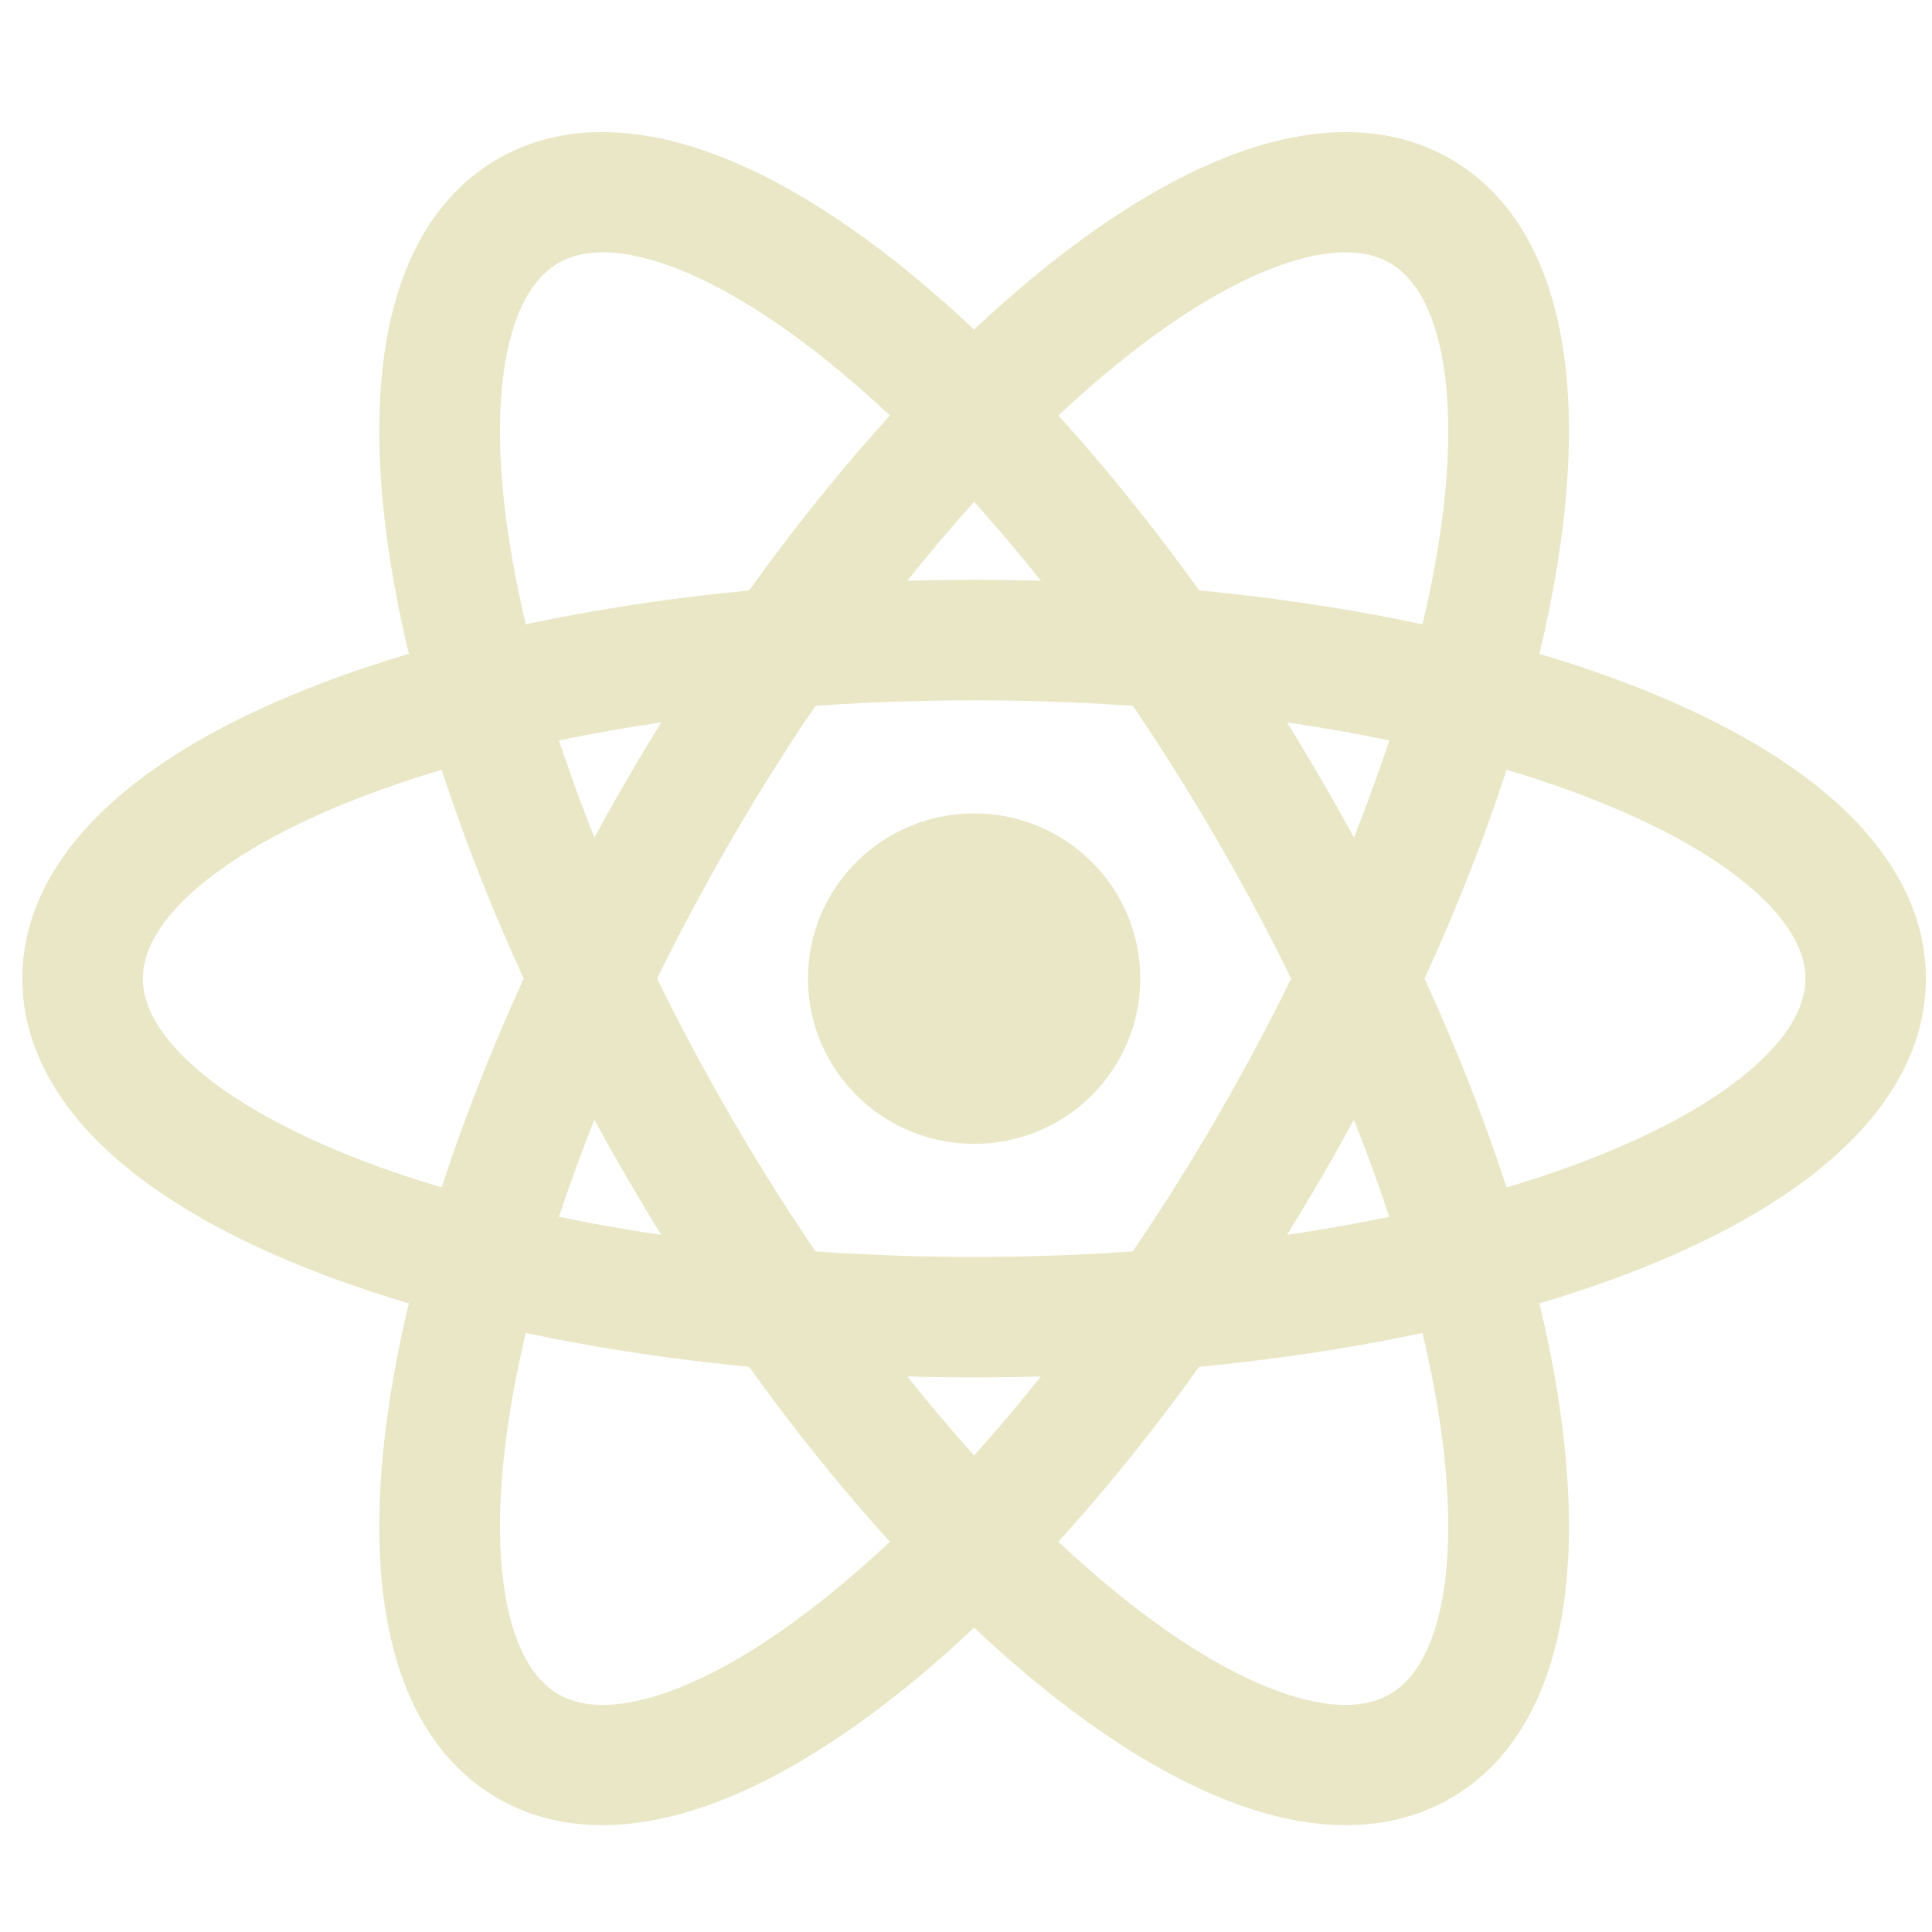
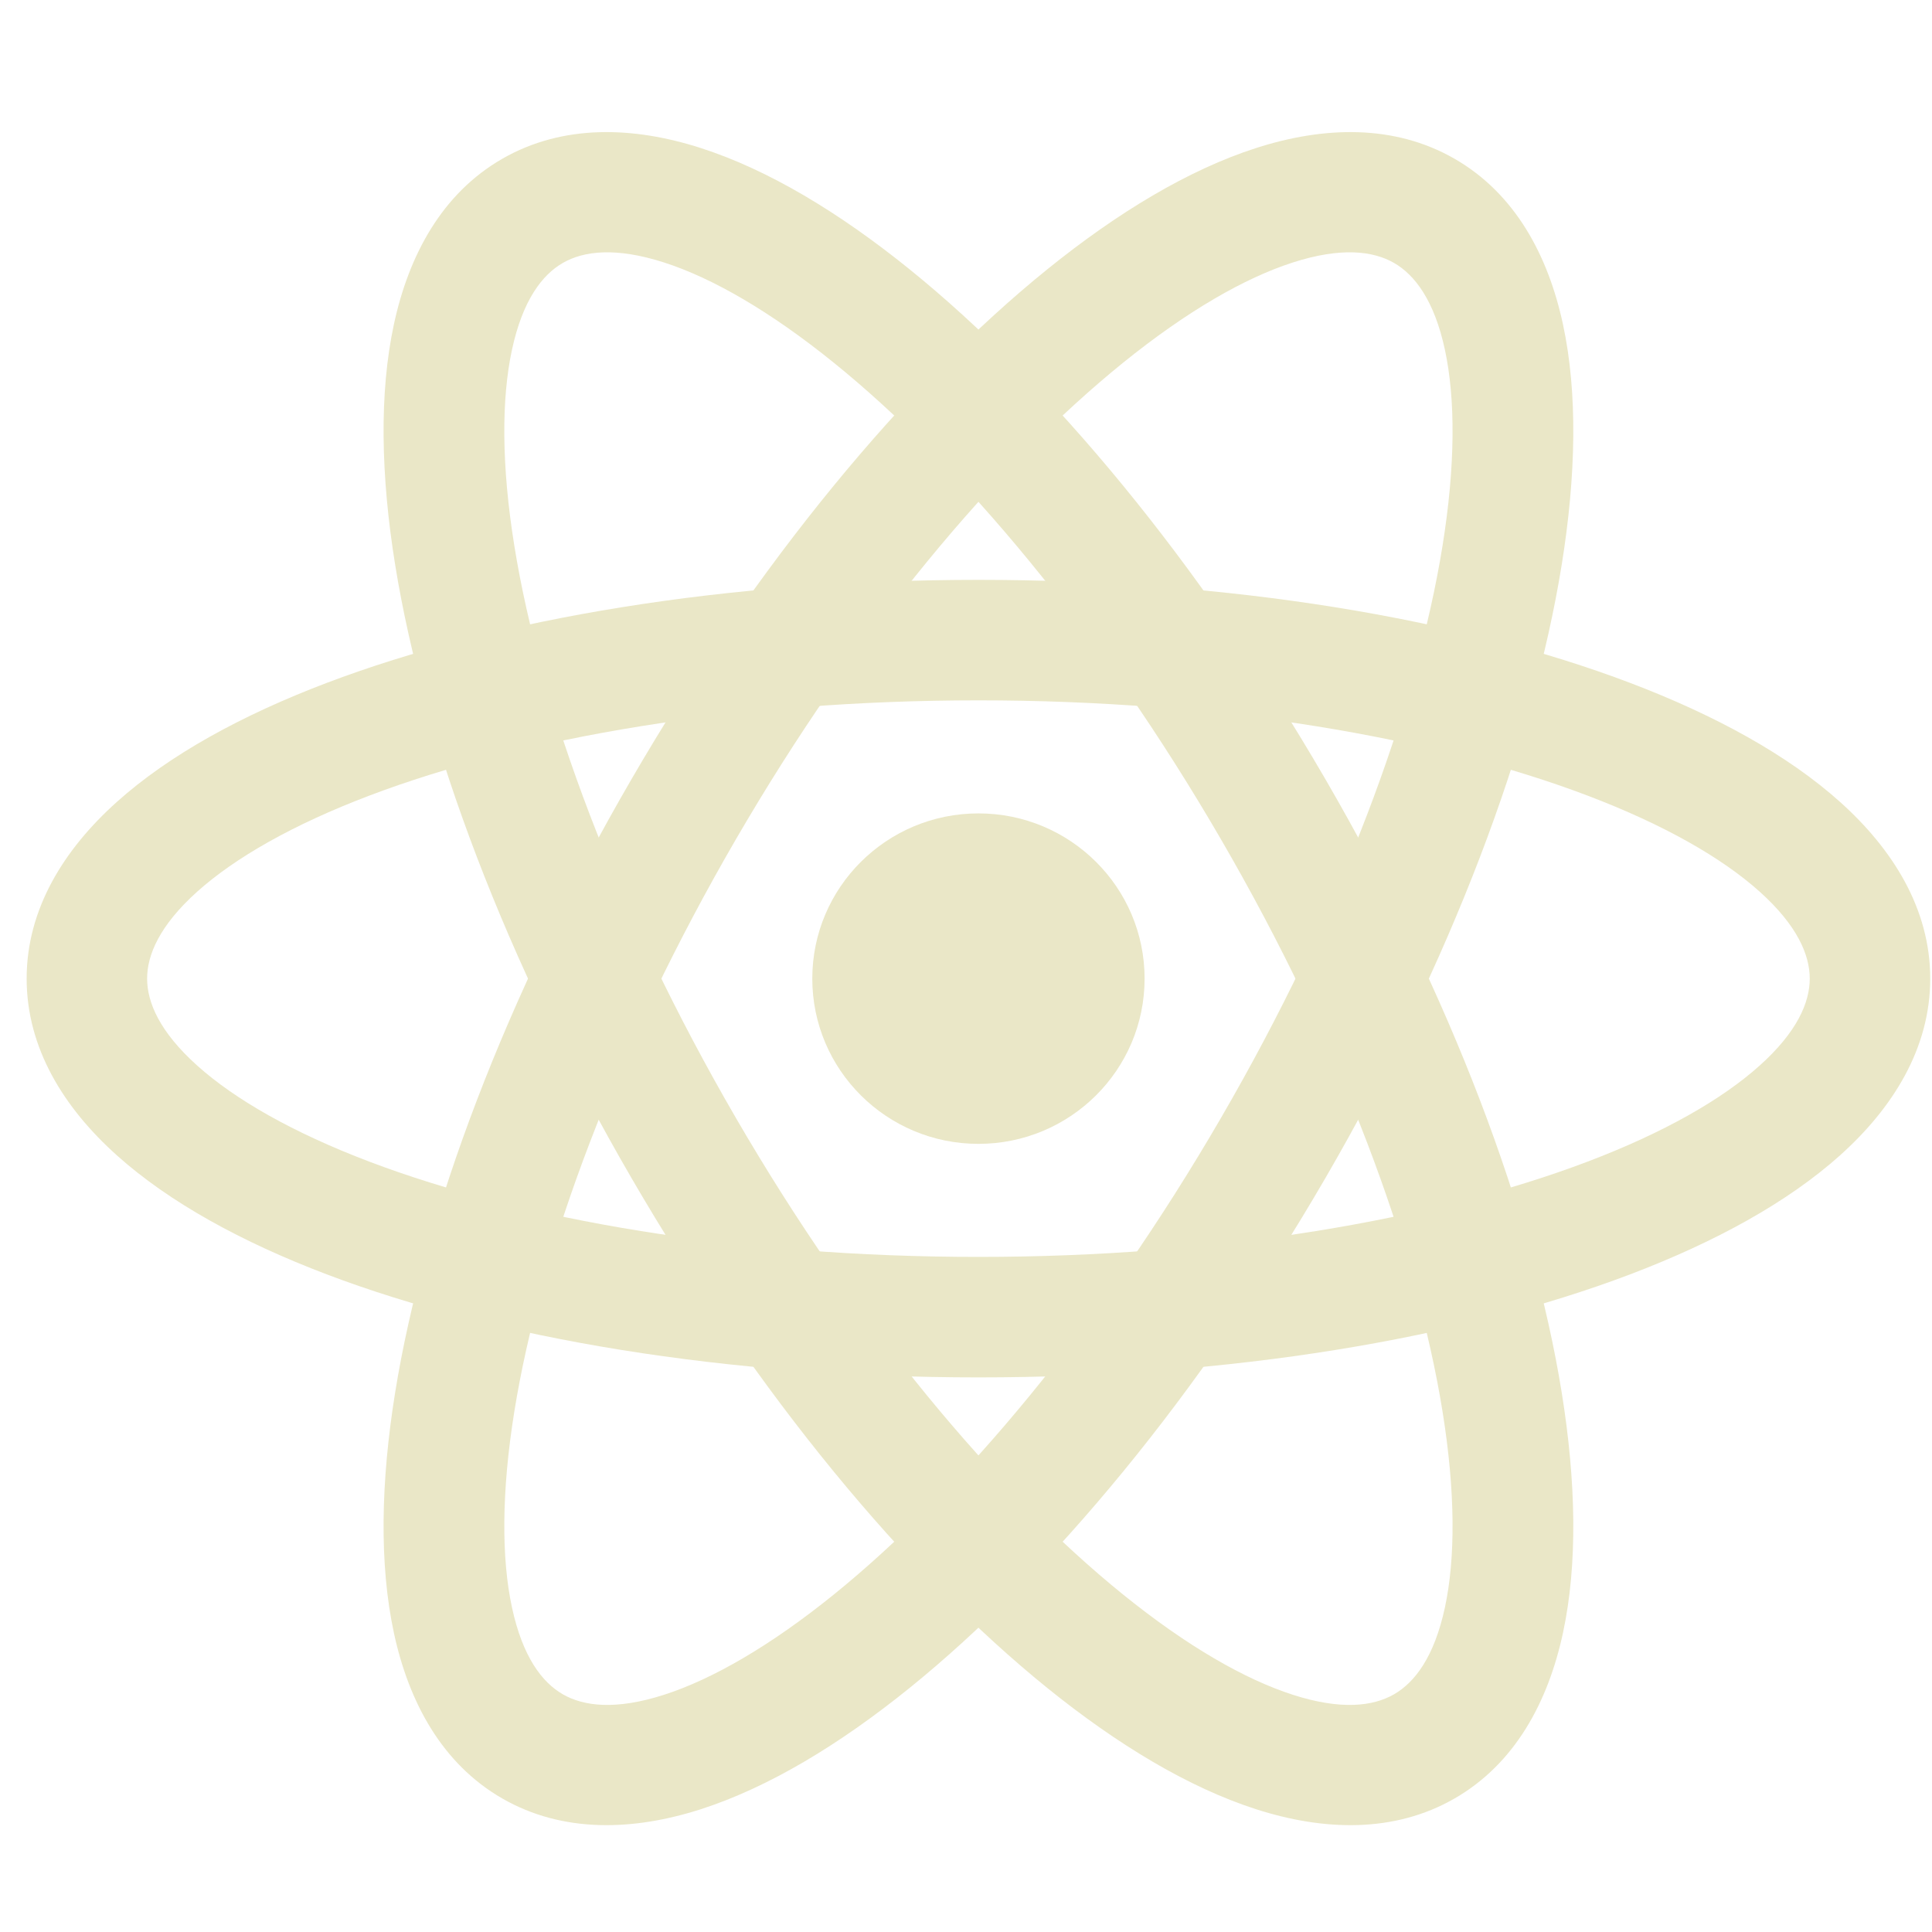
<svg xmlns="http://www.w3.org/2000/svg" width="68" height="68" viewBox="0 0 68 68" fill="none">
-   <path d="M34.286 40.26C37.516 40.26 40.134 37.656 40.134 34.444C40.134 31.233 37.516 28.629 34.286 28.629C31.056 28.629 28.438 31.233 28.438 34.444C28.438 37.656 31.056 40.26 34.286 40.26Z" fill="#EAE7C7" />
-   <path fill-rule="evenodd" clip-rule="evenodd" d="M6.789 31.384C5.463 32.575 5.027 33.613 5.027 34.444C5.027 35.276 5.463 36.314 6.789 37.504C8.114 38.694 10.151 39.863 12.85 40.887C18.232 42.931 25.81 44.239 34.286 44.239C42.762 44.239 50.34 42.931 55.722 40.887C58.421 39.863 60.458 38.694 61.783 37.504C63.11 36.314 63.546 35.276 63.546 34.444C63.546 33.613 63.11 32.575 61.783 31.384C60.458 30.195 58.421 29.026 55.722 28.002C50.34 25.958 42.762 24.65 34.286 24.65C25.81 24.65 18.232 25.958 12.85 28.002C10.151 29.026 8.114 30.195 6.789 31.384ZM11.345 24.037C17.32 21.768 25.431 20.409 34.286 20.409C43.141 20.409 51.252 21.768 57.228 24.037C60.208 25.169 62.766 26.568 64.616 28.229C66.466 29.889 67.786 31.986 67.786 34.444C67.786 36.903 66.466 39 64.616 40.66C62.766 42.321 60.208 43.72 57.228 44.852C51.252 47.12 43.141 48.48 34.286 48.48C25.431 48.48 17.32 47.12 11.345 44.852C8.365 43.72 5.807 42.321 3.956 40.66C2.106 39 0.786 36.903 0.786 34.444C0.786 31.986 2.106 29.889 3.956 28.229C5.807 26.568 8.365 25.169 11.345 24.037Z" fill="#EAE7C7" />
-   <path fill-rule="evenodd" clip-rule="evenodd" d="M23.219 9.238C21.522 8.692 20.394 8.832 19.661 9.253C18.928 9.674 18.241 10.575 17.868 12.31C17.495 14.046 17.496 16.383 17.953 19.217C18.863 24.871 21.512 32.049 25.749 39.346C29.985 46.643 34.912 52.513 39.38 56.125C41.62 57.935 43.655 59.105 45.353 59.651C47.051 60.197 48.178 60.056 48.911 59.635C49.645 59.215 50.331 58.314 50.704 56.578C51.078 54.843 51.076 52.506 50.62 49.672C49.709 44.018 47.06 36.84 42.824 29.543C38.587 22.245 33.66 16.375 29.192 12.764C26.952 10.954 24.917 9.784 23.219 9.238ZM31.865 9.481C36.831 13.495 42.072 19.803 46.501 27.431C50.93 35.059 53.803 42.728 54.815 49.011C55.32 52.145 55.381 55.049 54.859 57.474C54.338 59.9 53.173 62.078 51.041 63.303C48.908 64.527 46.428 64.441 44.055 63.678C41.682 62.914 39.184 61.41 36.707 59.408C31.741 55.394 26.5 49.086 22.071 41.458C17.642 33.83 14.769 26.161 13.757 19.878C13.252 16.744 13.191 13.84 13.713 11.415C14.234 8.989 15.399 6.81 17.532 5.586C19.664 4.362 22.144 4.448 24.517 5.211C26.89 5.975 29.388 7.479 31.865 9.481Z" fill="#EAE7C7" />
-   <path fill-rule="evenodd" clip-rule="evenodd" d="M50.704 12.31C50.331 10.575 49.645 9.674 48.911 9.253C48.178 8.832 47.051 8.692 45.353 9.238C43.655 9.784 41.62 10.954 39.38 12.764C34.912 16.375 29.985 22.245 25.749 29.543C21.512 36.84 18.863 44.018 17.953 49.672C17.496 52.506 17.495 54.843 17.868 56.578C18.241 58.314 18.928 59.215 19.661 59.635C20.394 60.056 21.522 60.197 23.219 59.651C24.917 59.105 26.952 57.935 29.192 56.125C33.66 52.513 38.587 46.643 42.824 39.346C47.06 32.049 49.709 24.871 50.62 19.217C51.076 16.383 51.078 14.046 50.704 12.31ZM54.815 19.878C53.803 26.161 50.93 33.83 46.501 41.458C42.072 49.086 36.831 55.394 31.865 59.408C29.388 61.41 26.89 62.914 24.517 63.678C22.144 64.441 19.664 64.527 17.532 63.303C15.399 62.078 14.234 59.9 13.713 57.474C13.191 55.049 13.252 52.145 13.757 49.011C14.769 42.728 17.642 35.059 22.071 27.431C26.5 19.803 31.741 13.495 36.707 9.481C39.184 7.479 41.683 5.975 44.055 5.211C46.428 4.448 48.908 4.362 51.041 5.586C53.173 6.81 54.338 8.989 54.859 11.414C55.381 13.84 55.32 16.744 54.815 19.878Z" fill="#EAE7C7" />
+   <path d="M34.438 40.26C37.668 40.26 40.286 37.656 40.286 34.444C40.286 31.233 37.668 28.629 34.438 28.629C31.208 28.629 28.59 31.233 28.59 34.444C28.59 37.656 31.208 40.26 34.438 40.26Z" fill="#EAE7C7" />
+   <path fill-rule="evenodd" clip-rule="evenodd" d="M6.94 31.384C5.614 32.575 5.178 33.613 5.178 34.444C5.178 35.276 5.614 36.314 6.94 37.504C8.266 38.694 10.303 39.863 13.002 40.887C18.384 42.931 25.962 44.239 34.438 44.239C42.913 44.239 50.492 42.931 55.874 40.887C58.572 39.863 60.61 38.694 61.935 37.504C63.261 36.314 63.697 35.276 63.697 34.444C63.697 33.613 63.261 32.575 61.935 31.384C60.61 30.195 58.572 29.026 55.874 28.002C50.492 25.958 42.913 24.65 34.438 24.65C25.962 24.65 18.384 25.958 13.002 28.002C10.303 29.026 8.266 30.195 6.94 31.384ZM11.496 24.037C17.471 21.768 25.583 20.409 34.438 20.409C43.292 20.409 51.404 21.768 57.379 24.037C60.359 25.169 62.917 26.568 64.768 28.229C66.618 29.889 67.938 31.986 67.938 34.444C67.938 36.903 66.618 39 64.768 40.66C62.917 42.321 60.359 43.72 57.379 44.852C51.404 47.12 43.292 48.48 34.438 48.48C25.583 48.48 17.471 47.12 11.496 44.852C8.516 43.72 5.958 42.321 4.108 40.66C2.258 39 0.938 36.903 0.938 34.444C0.938 31.986 2.258 29.889 4.108 28.229C5.958 26.568 8.516 25.169 11.496 24.037Z" fill="#EAE7C7" />
+   <path fill-rule="evenodd" clip-rule="evenodd" d="M23.371 9.238C21.673 8.692 20.546 8.832 19.812 9.253C19.079 9.674 18.393 10.575 18.02 12.31C17.646 14.046 17.647 16.383 18.104 19.217C19.015 24.871 21.664 32.049 25.9 39.346C30.137 46.643 35.063 52.513 39.532 56.125C41.772 57.935 43.807 59.105 45.505 59.651C47.202 60.197 48.33 60.056 49.063 59.635C49.796 59.215 50.483 58.314 50.856 56.578C51.229 54.843 51.228 52.506 50.771 49.672C49.86 44.018 47.212 36.84 42.975 29.543C38.739 22.245 33.812 16.375 29.344 12.764C27.104 10.954 25.069 9.784 23.371 9.238ZM32.017 9.481C36.983 13.495 42.224 19.803 46.653 27.431C51.081 35.059 53.955 42.728 54.967 49.011C55.472 52.145 55.533 55.049 55.011 57.474C54.489 59.9 53.324 62.078 51.192 63.303C49.06 64.527 46.58 64.441 44.207 63.678C41.834 62.914 39.335 61.41 36.858 59.408C31.893 55.394 26.651 49.086 22.223 41.458C17.794 33.83 14.921 26.161 13.908 19.878C13.403 16.744 13.343 13.84 13.864 11.415C14.386 8.989 15.551 6.81 17.683 5.586C19.816 4.362 22.296 4.448 24.668 5.211C27.041 5.975 29.54 7.479 32.017 9.481Z" fill="#EAE7C7" />
+   <path fill-rule="evenodd" clip-rule="evenodd" d="M50.856 12.31C50.483 10.575 49.796 9.674 49.063 9.253C48.33 8.832 47.202 8.692 45.505 9.238C43.807 9.784 41.772 10.954 39.532 12.764C35.063 16.375 30.137 22.245 25.9 29.543C21.664 36.84 19.015 44.018 18.104 49.672C17.648 52.506 17.646 54.843 18.02 56.578C18.393 58.314 19.079 59.215 19.812 59.635C20.546 60.056 21.673 60.197 23.371 59.651C25.069 59.105 27.104 57.935 29.344 56.125C33.812 52.513 38.739 46.643 42.975 39.346C47.212 32.049 49.861 24.871 50.771 19.217C51.228 16.383 51.229 14.046 50.856 12.31ZM54.967 19.878C53.955 26.161 51.081 33.83 46.653 41.458C42.224 49.086 36.983 55.394 32.017 59.408C29.54 61.41 27.041 62.914 24.669 63.678C22.296 64.441 19.816 64.527 17.683 63.303C15.551 62.078 14.386 59.9 13.864 57.474C13.343 55.049 13.403 52.145 13.908 49.011C14.921 42.728 17.794 35.059 22.223 27.431C26.651 19.803 31.893 13.495 36.859 9.481C39.335 7.479 41.834 5.975 44.207 5.211C46.58 4.448 49.06 4.362 51.192 5.586C53.324 6.81 54.489 8.989 55.011 11.414C55.533 13.84 55.472 16.744 54.967 19.878Z" fill="#EAE7C7" />
</svg>
